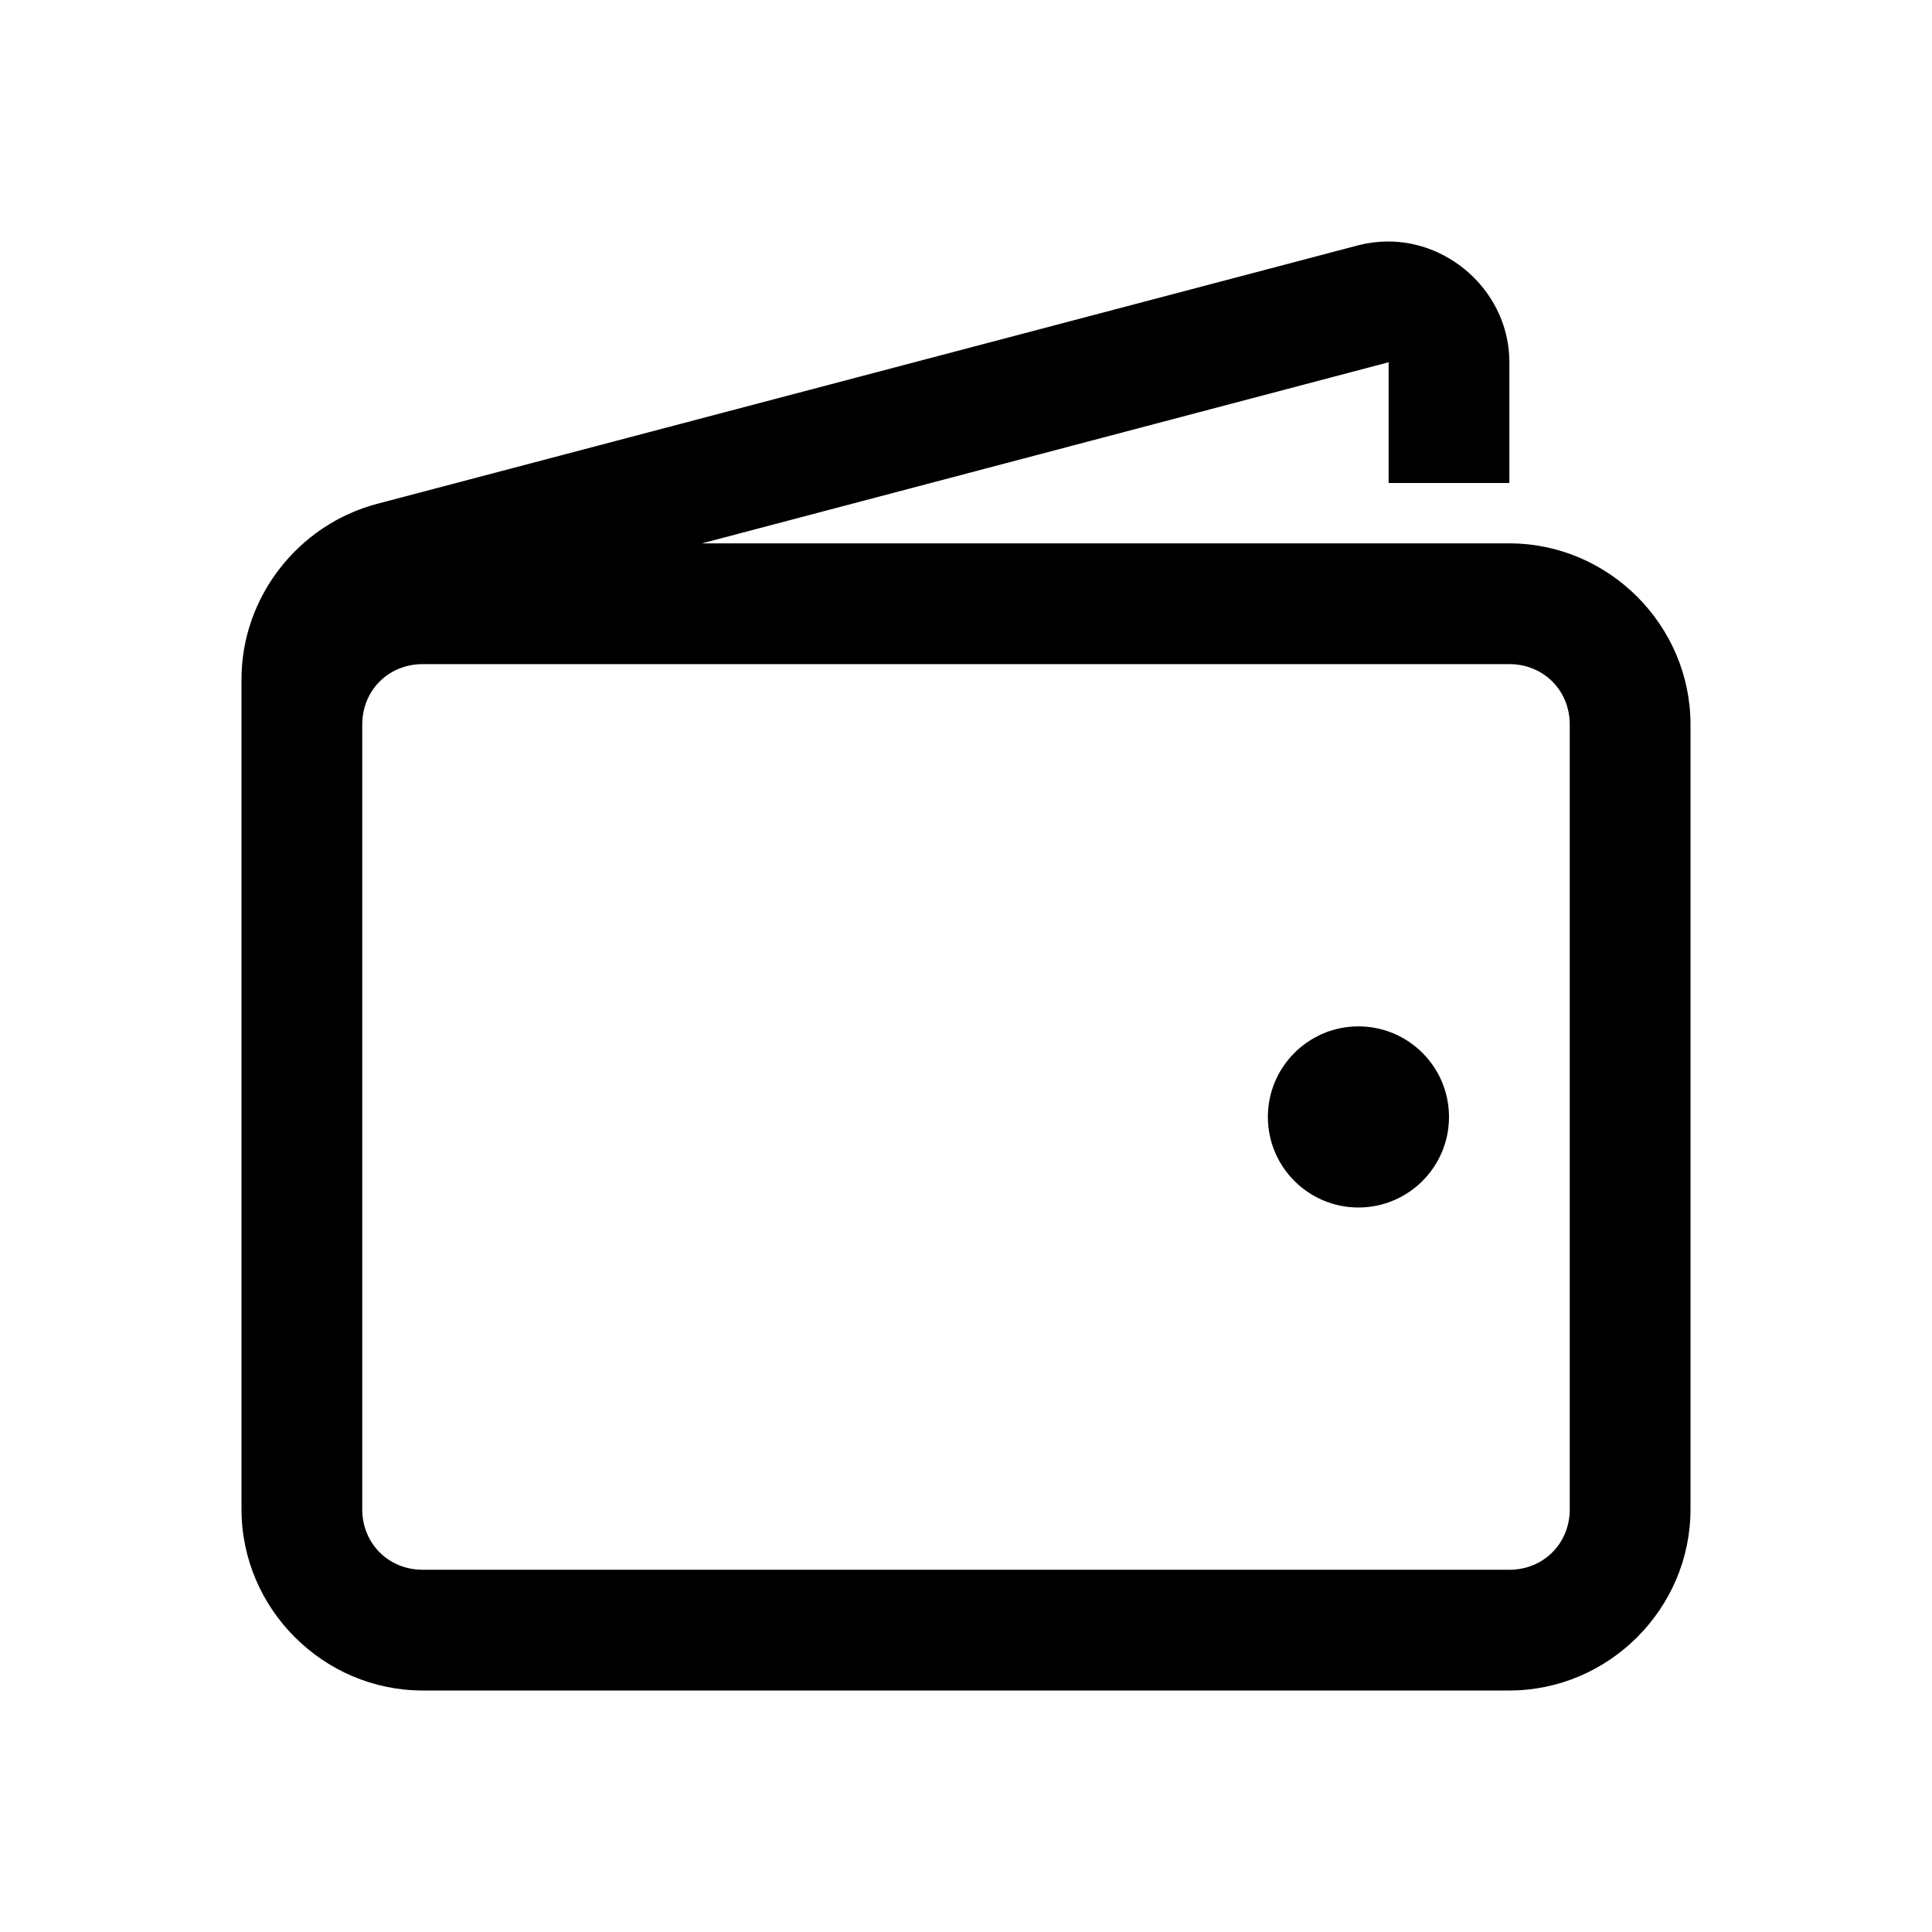
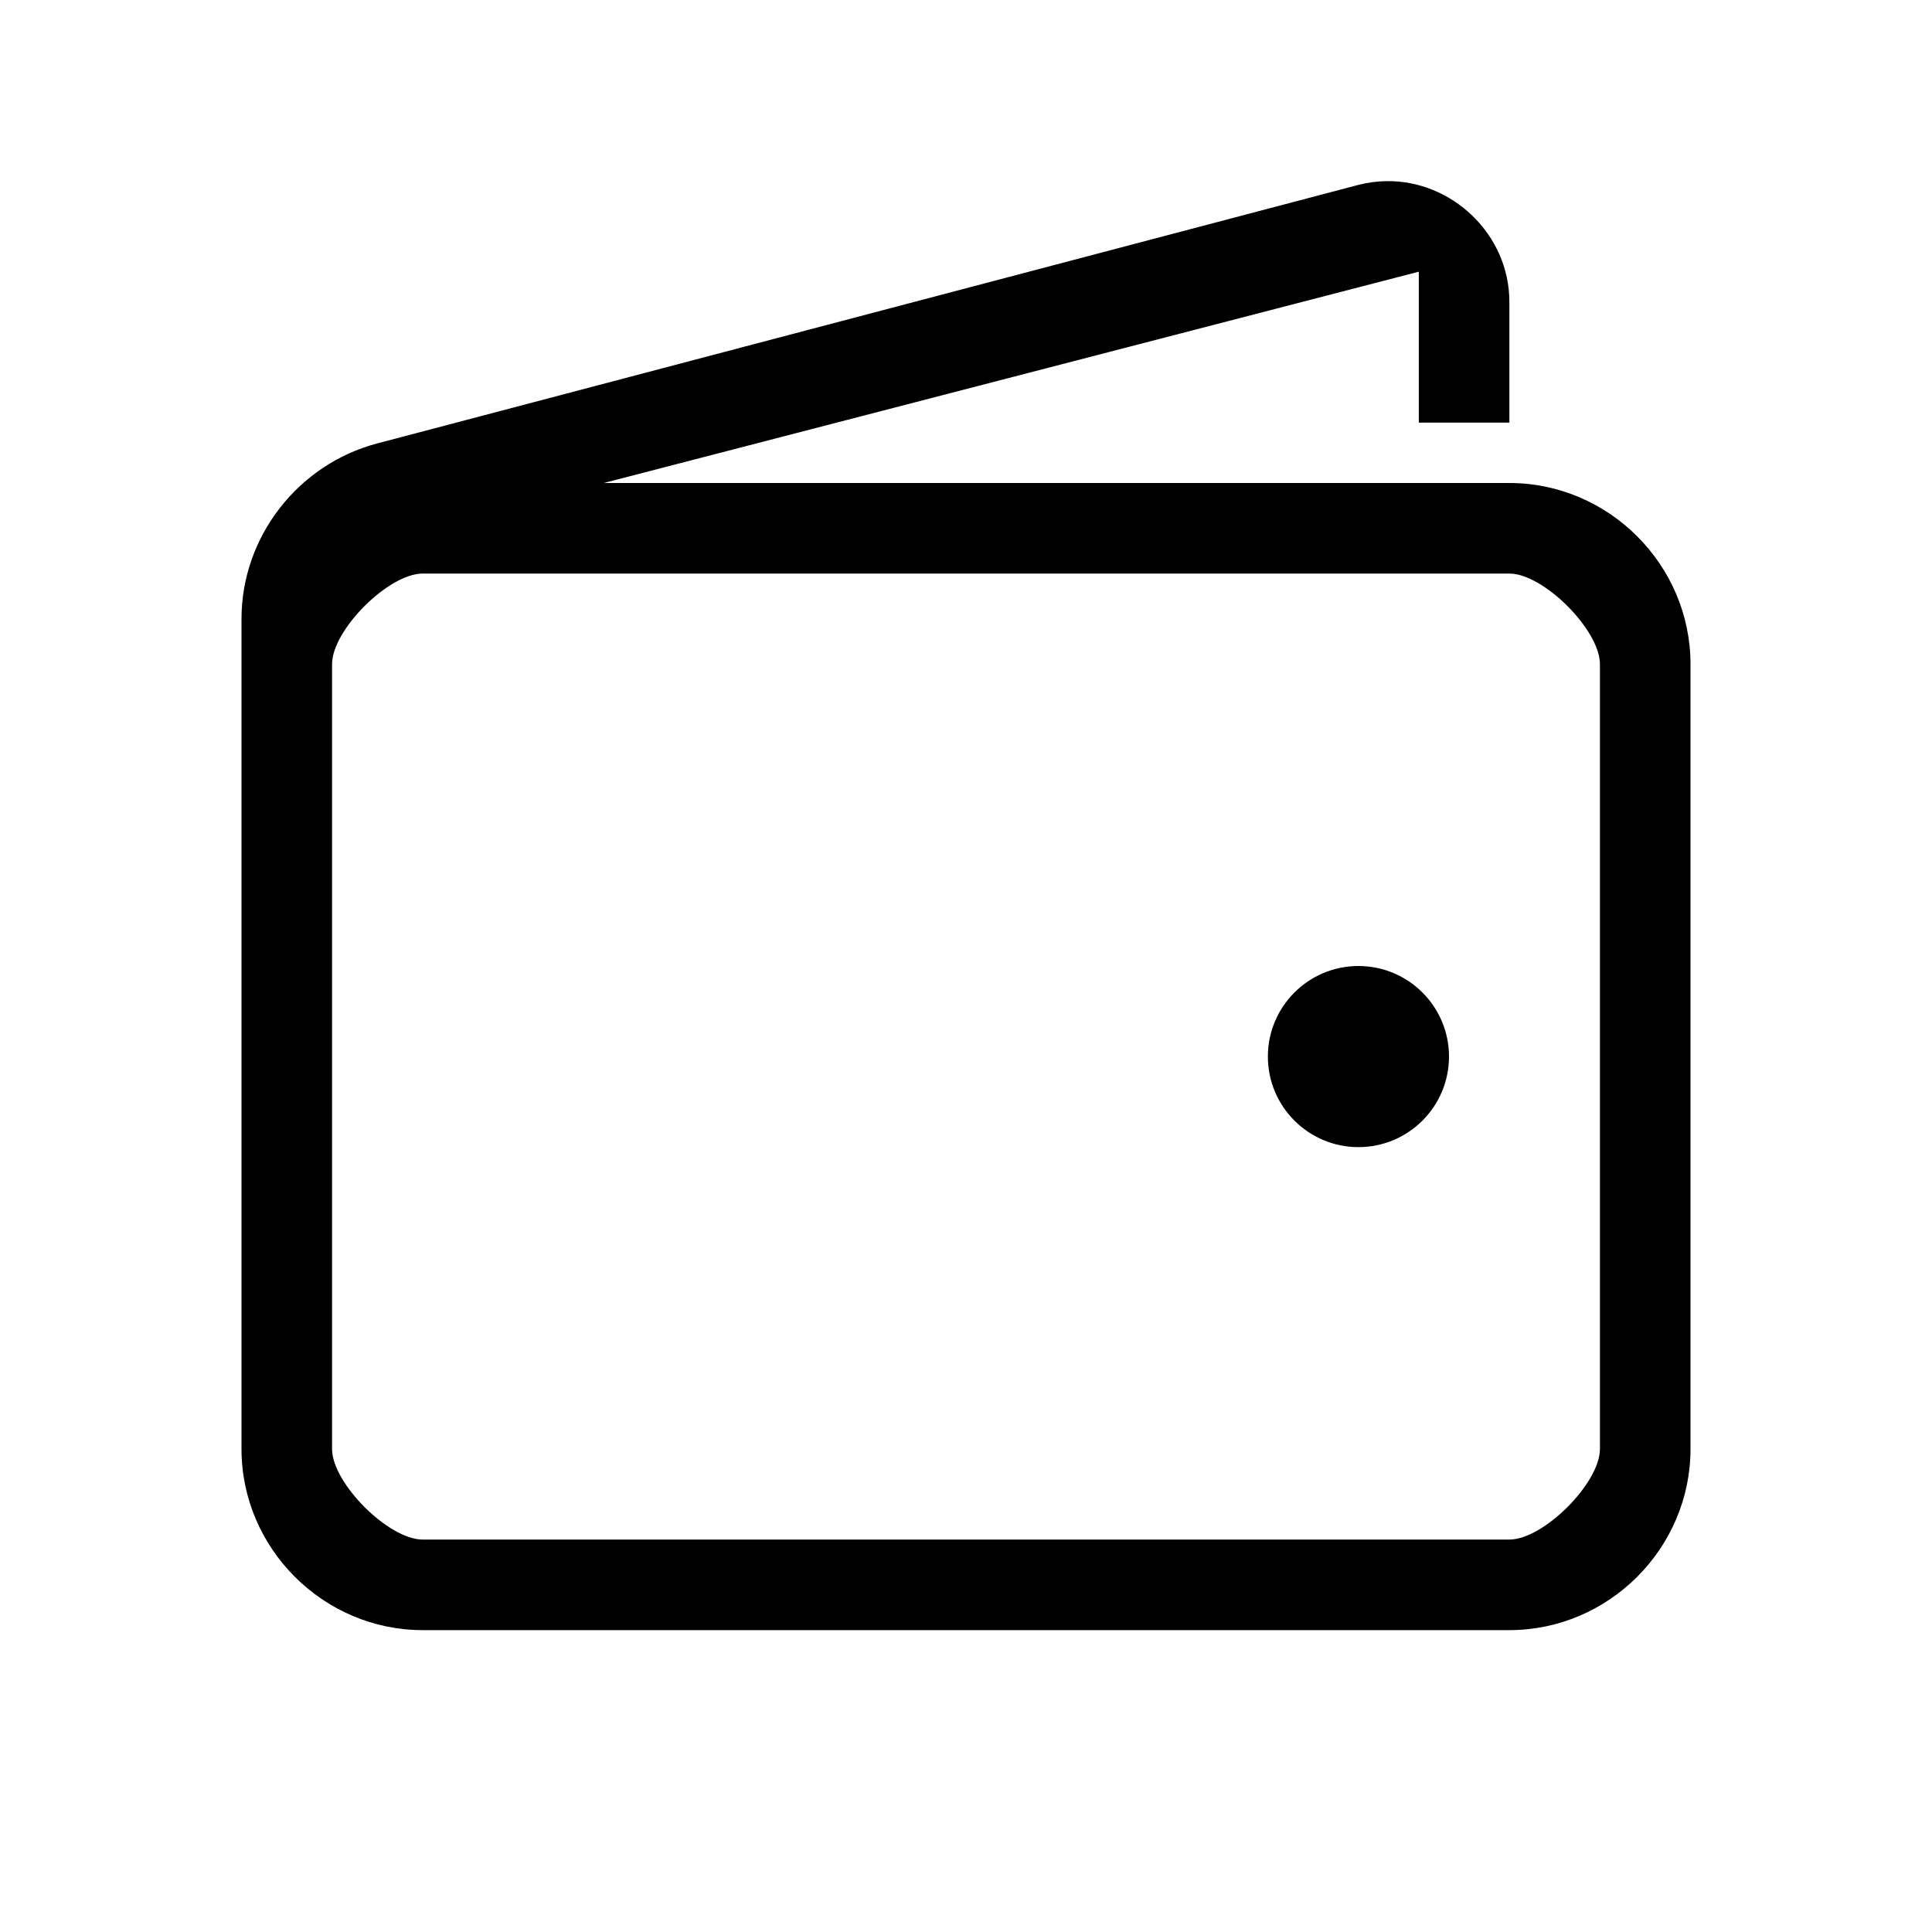
- <svg xmlns="http://www.w3.org/2000/svg" viewBox="0 0 32 32">
-   <path style="text-indent:0;text-align:start;line-height:normal;text-transform:none;block-progression:tb;-inkscape-font-specification:Sans" d="M 22.969 4 C 22.815 4.002 22.655 4.022 22.5 4.062 L 6.25 8.344 C 4.937 8.689 4 9.892 4 11.25 L 4 16.688 L 4 25 C 4 26.645 5.355 28 7 28 L 25 28 C 26.645 28 28 26.645 28 25 L 28 12 C 28 10.355 26.645 9 25 9 L 11.625 9 L 23 6 L 23 8 L 25 8 L 25 6 C 25 4.875 24.042 3.986 22.969 4 z M 7 11 L 25 11 C 25.565 11 26 11.435 26 12 L 26 25 C 26 25.565 25.565 26 25 26 L 7 26 C 6.435 26 6 25.565 6 25 L 6 12 C 6 11.435 6.435 11 7 11 z M 22.5 17 C 21.672 17 21 17.672 21 18.5 C 21 19.328 21.672 20 22.5 20 C 23.328 20 24 19.328 24 18.5 C 24 17.672 23.328 17 22.5 17 z" overflow="visible" font-family="Sans" />
+ <svg xmlns="http://www.w3.org/2000/svg" width="32" height="32" viewBox="0 0 32 32" fill="none">
+   <path d="M22.969 3C22.815 3.002 22.655 3.022 22.5 3.062L6.25 7.344C4.937 7.689 4 8.892 4 10.25V15.688V24C4 25.645 5.355 27 7 27H25C26.645 27 28 25.645 28 24V11C28 9.355 26.645 8 25 8H10L23.5 4.5V7L25 7V5C25 3.875 24.042 2.986 22.969 3ZM7 9.5H25C25.565 9.5 26.5 10.435 26.5 11V24C26.5 24.565 25.565 25.5 25 25.5H20.5H16H7C6.435 25.5 5.5 24.565 5.5 24V11C5.5 10.435 6.435 9.5 7 9.5ZM22.5 16C21.672 16 21 16.672 21 17.5C21 18.328 21.672 19 22.5 19C23.328 19 24 18.328 24 17.5C24 16.672 23.328 16 22.5 16Z" fill="black" />
</svg>
